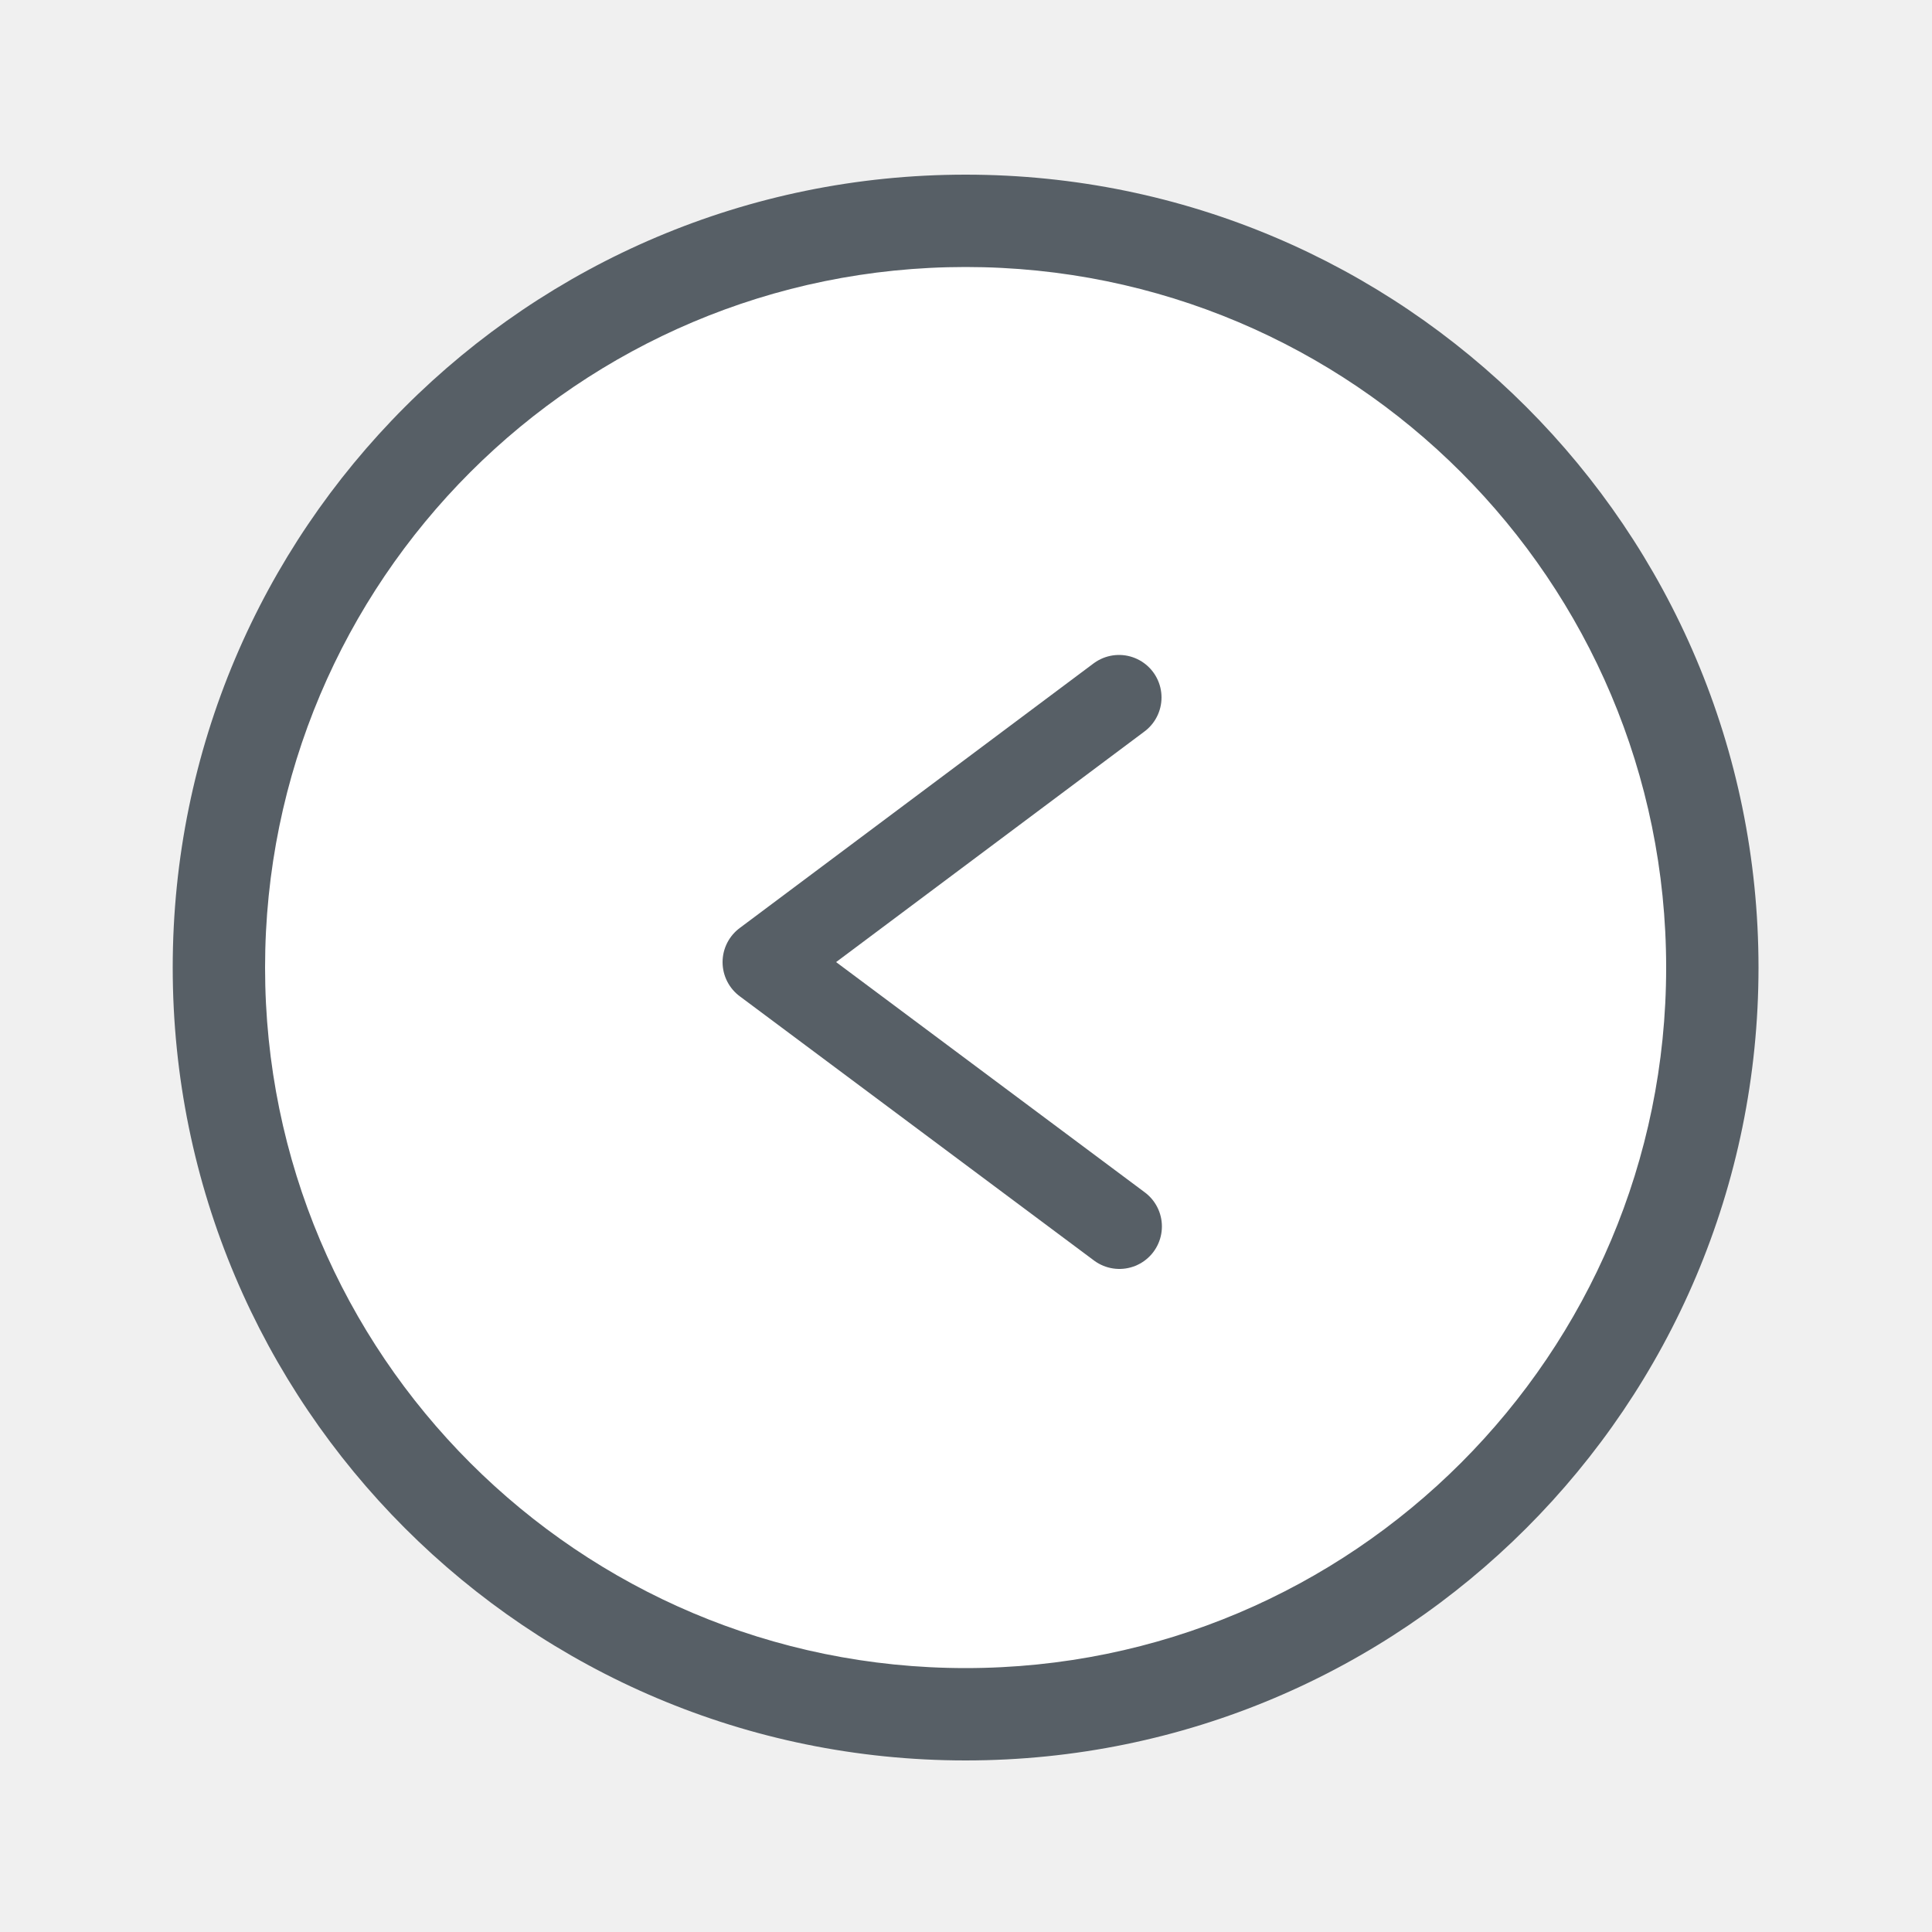
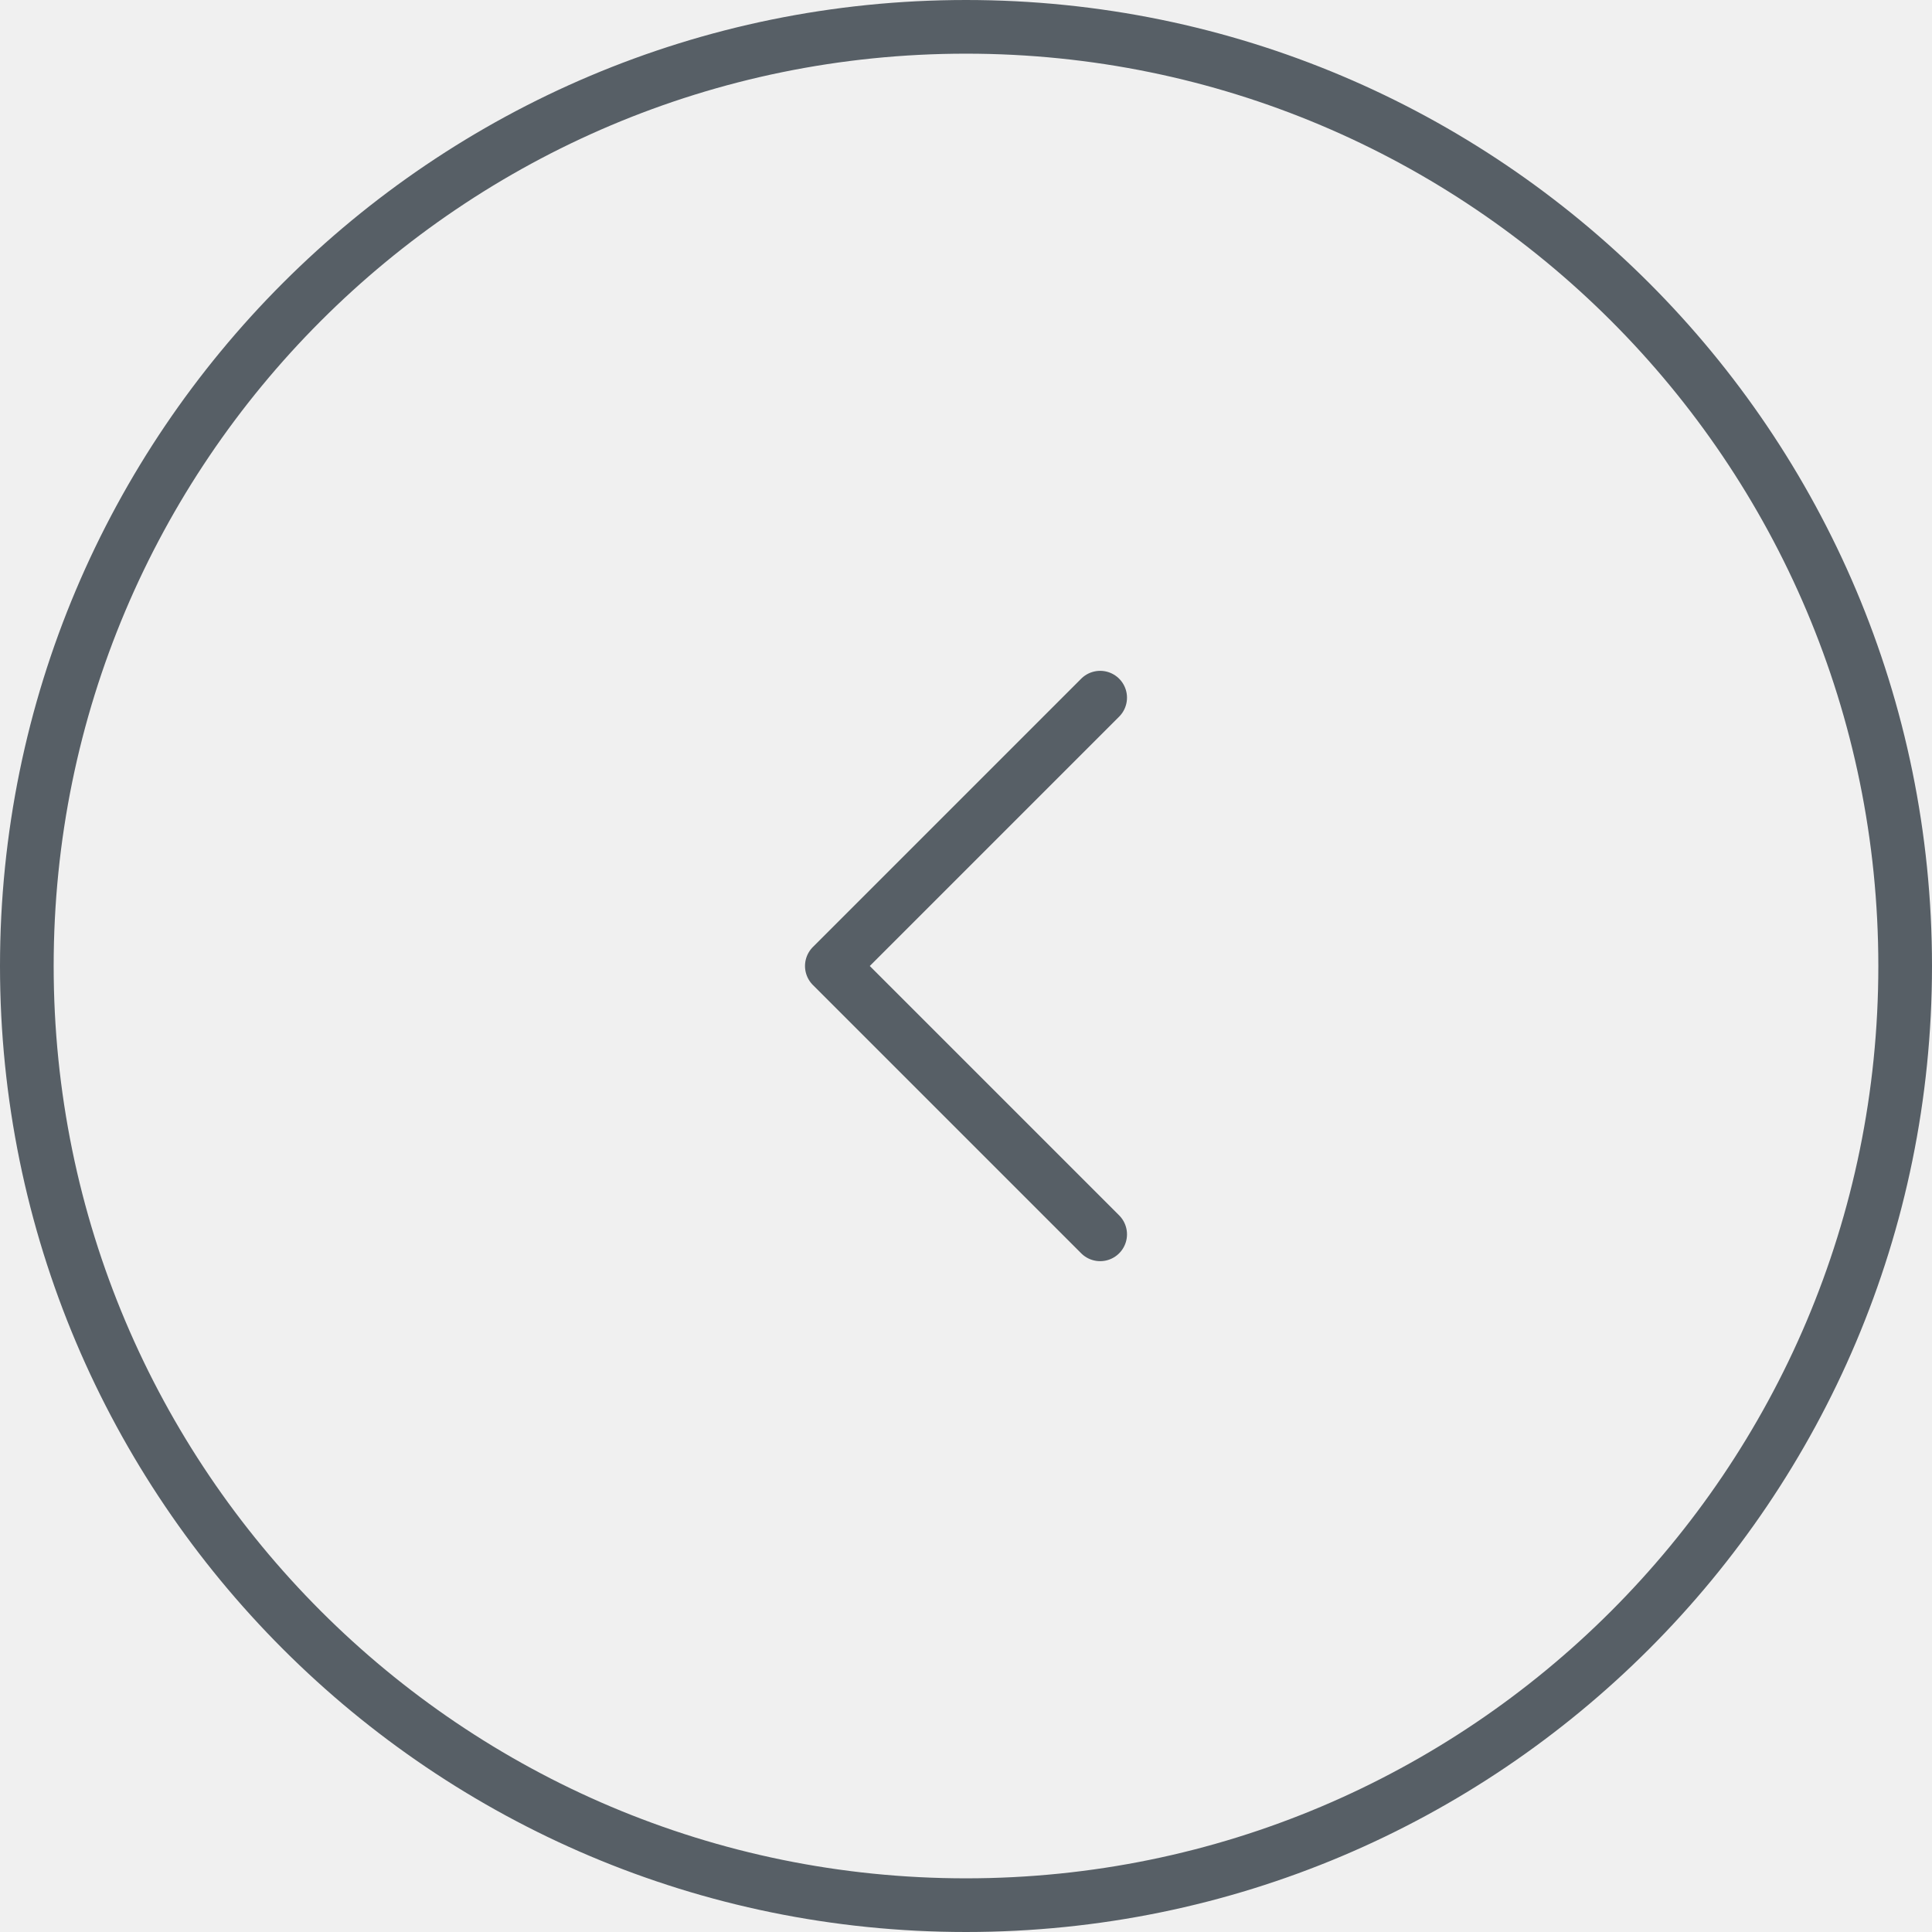
- <svg xmlns="http://www.w3.org/2000/svg" viewBox="0 0 500 500" xml:space="preserve">
-   <circle cx="249.9" cy="250.4" r="204.7" stroke="#575f66" stroke-miterlimit="10" fill="#575f66" class="fill-000000 stroke-000000" />
-   <circle cx="249.9" cy="250.4" fill="#FFFFFF" r="181.8" stroke="#575f66" stroke-miterlimit="10" class="fill-ffffff stroke-000000" />
-   <path fill="none" stroke="#575f66" stroke-linecap="round" stroke-linejoin="round" stroke-miterlimit="10" stroke-width="22" d="M289.7 317.4 198 249h0l91.6-68.5" class="stroke-000000" />
+ <svg xmlns="http://www.w3.org/2000/svg" width="36" height="36" viewBox="0 0 36 36" fill="none">
+   <circle cx="18" cy="18" r="17.5" transform="matrix(-1 0 0 1 36 0)" stroke="#575F66" />
+   <path d="M20.5 13L15.5 18L20.5 23" stroke="#575F66" stroke-linecap="round" stroke-linejoin="round" />
</svg>
